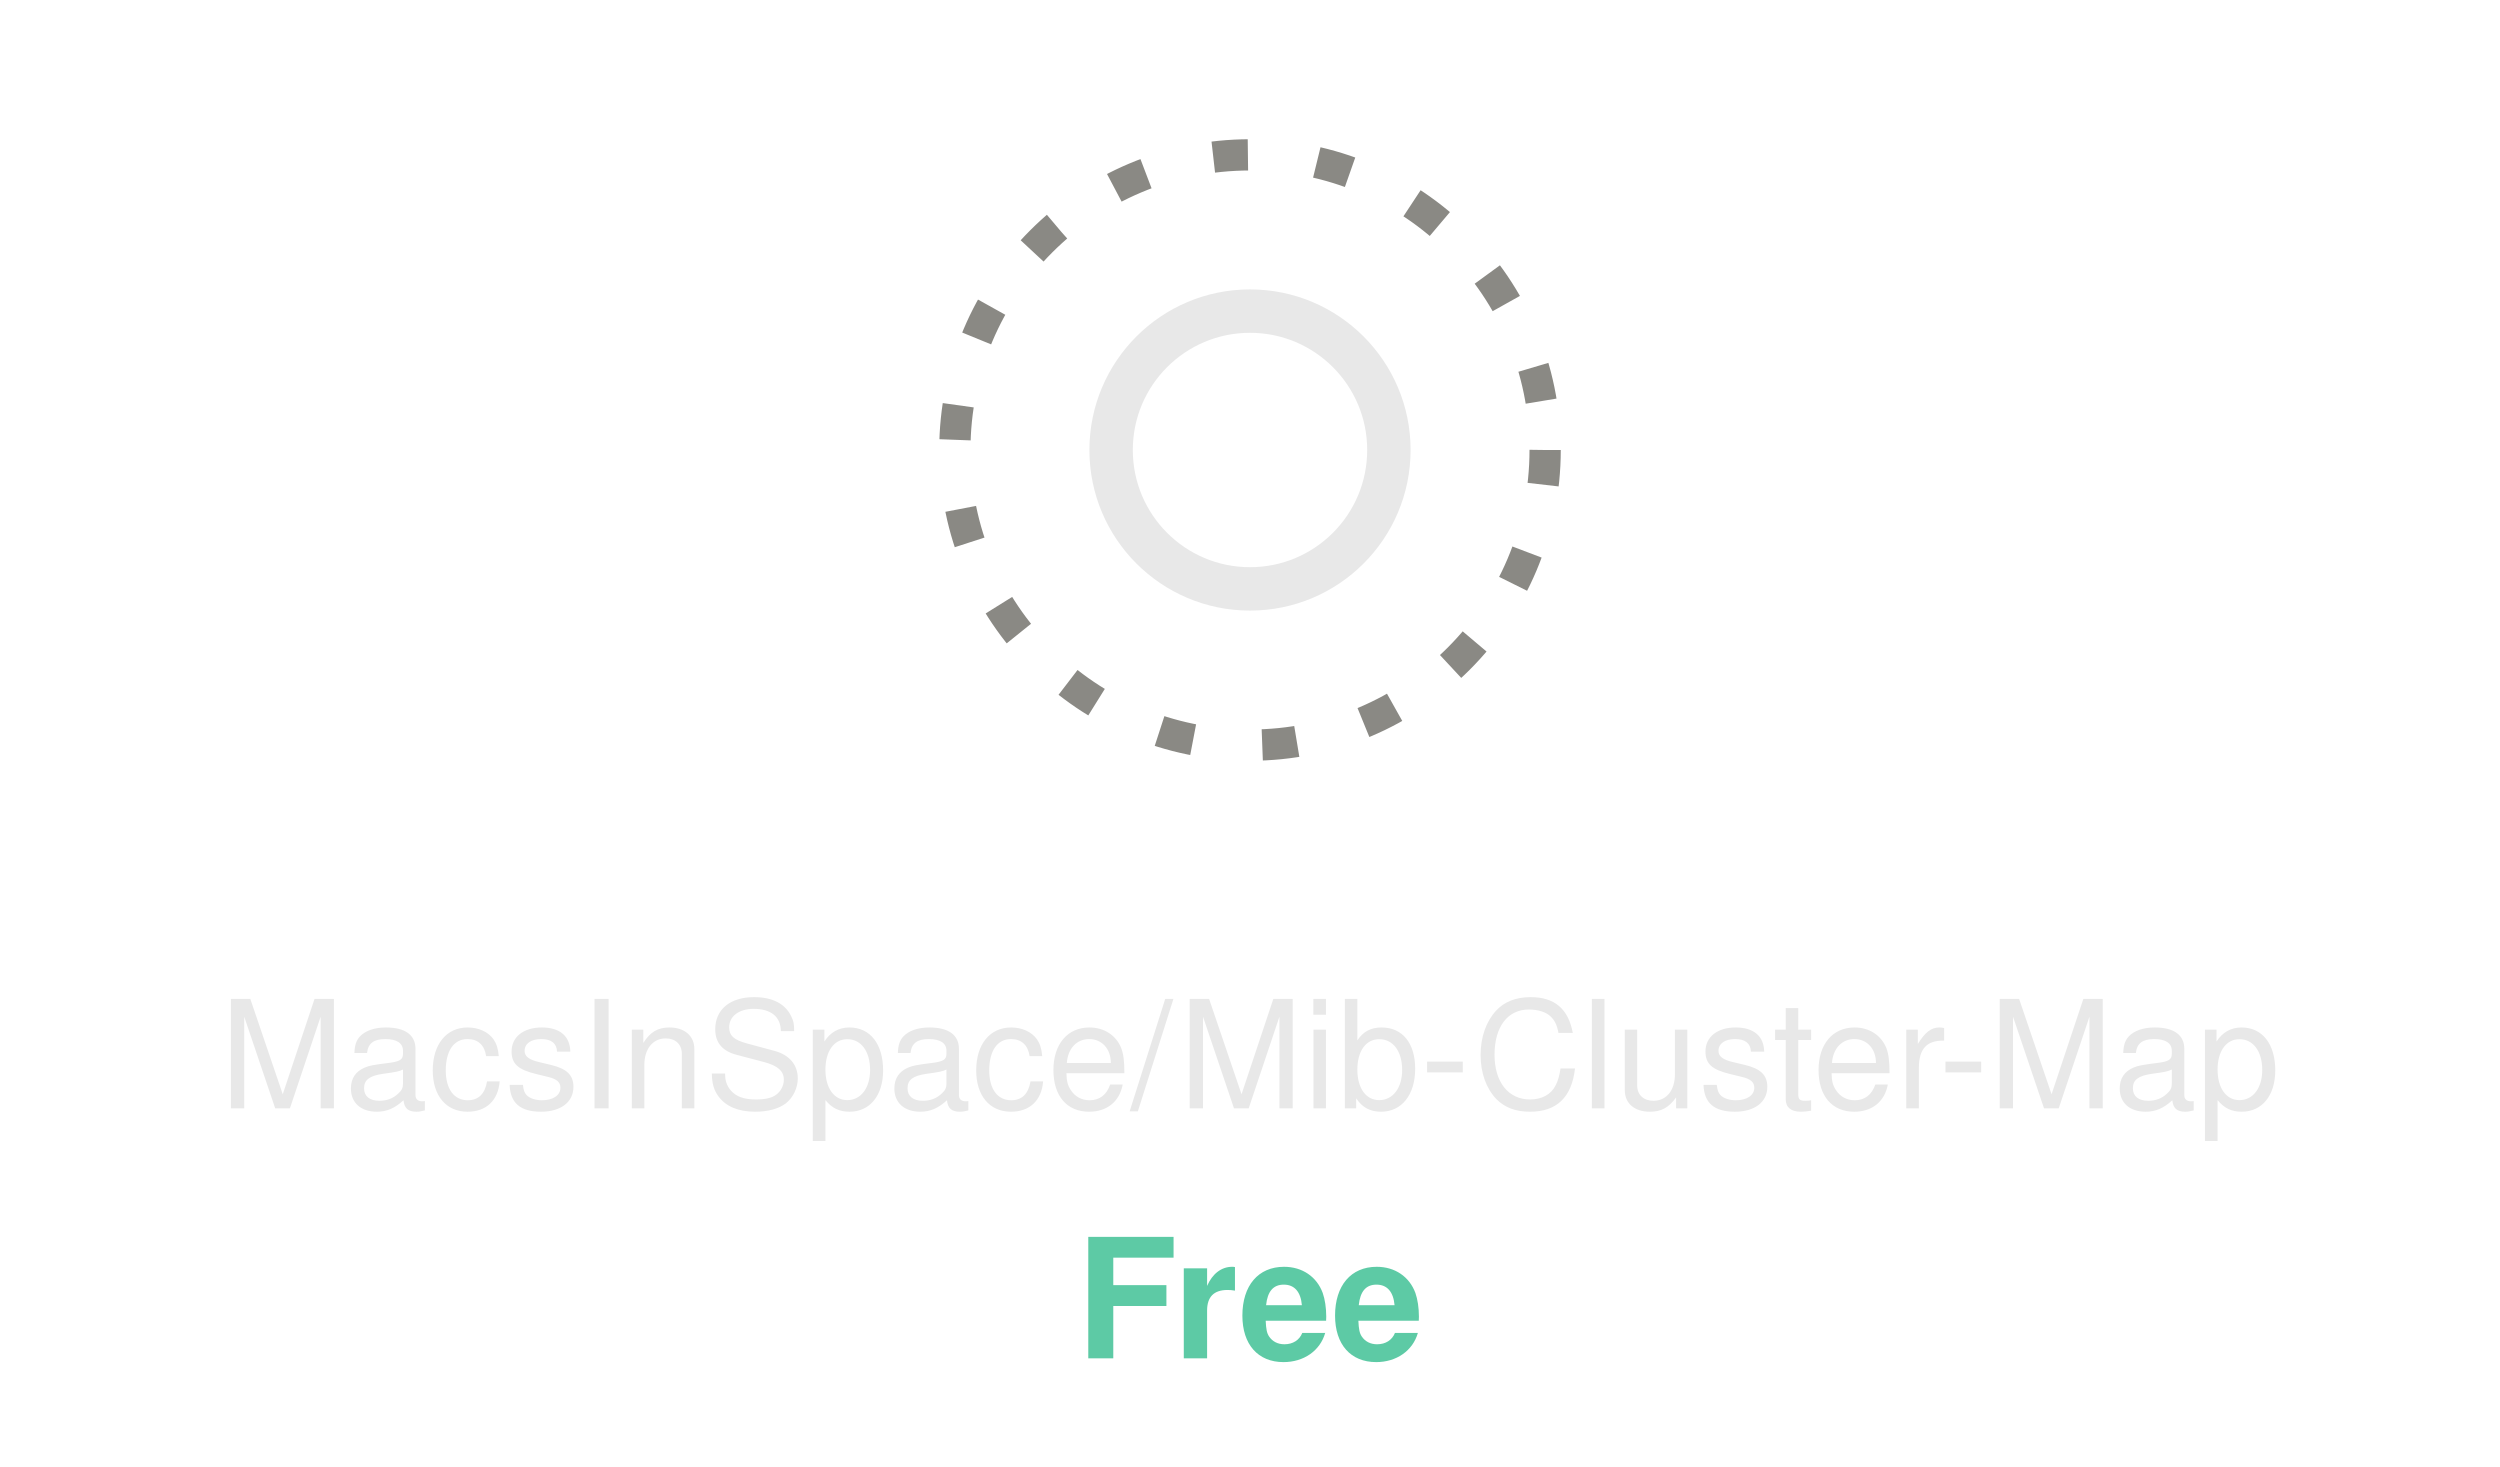
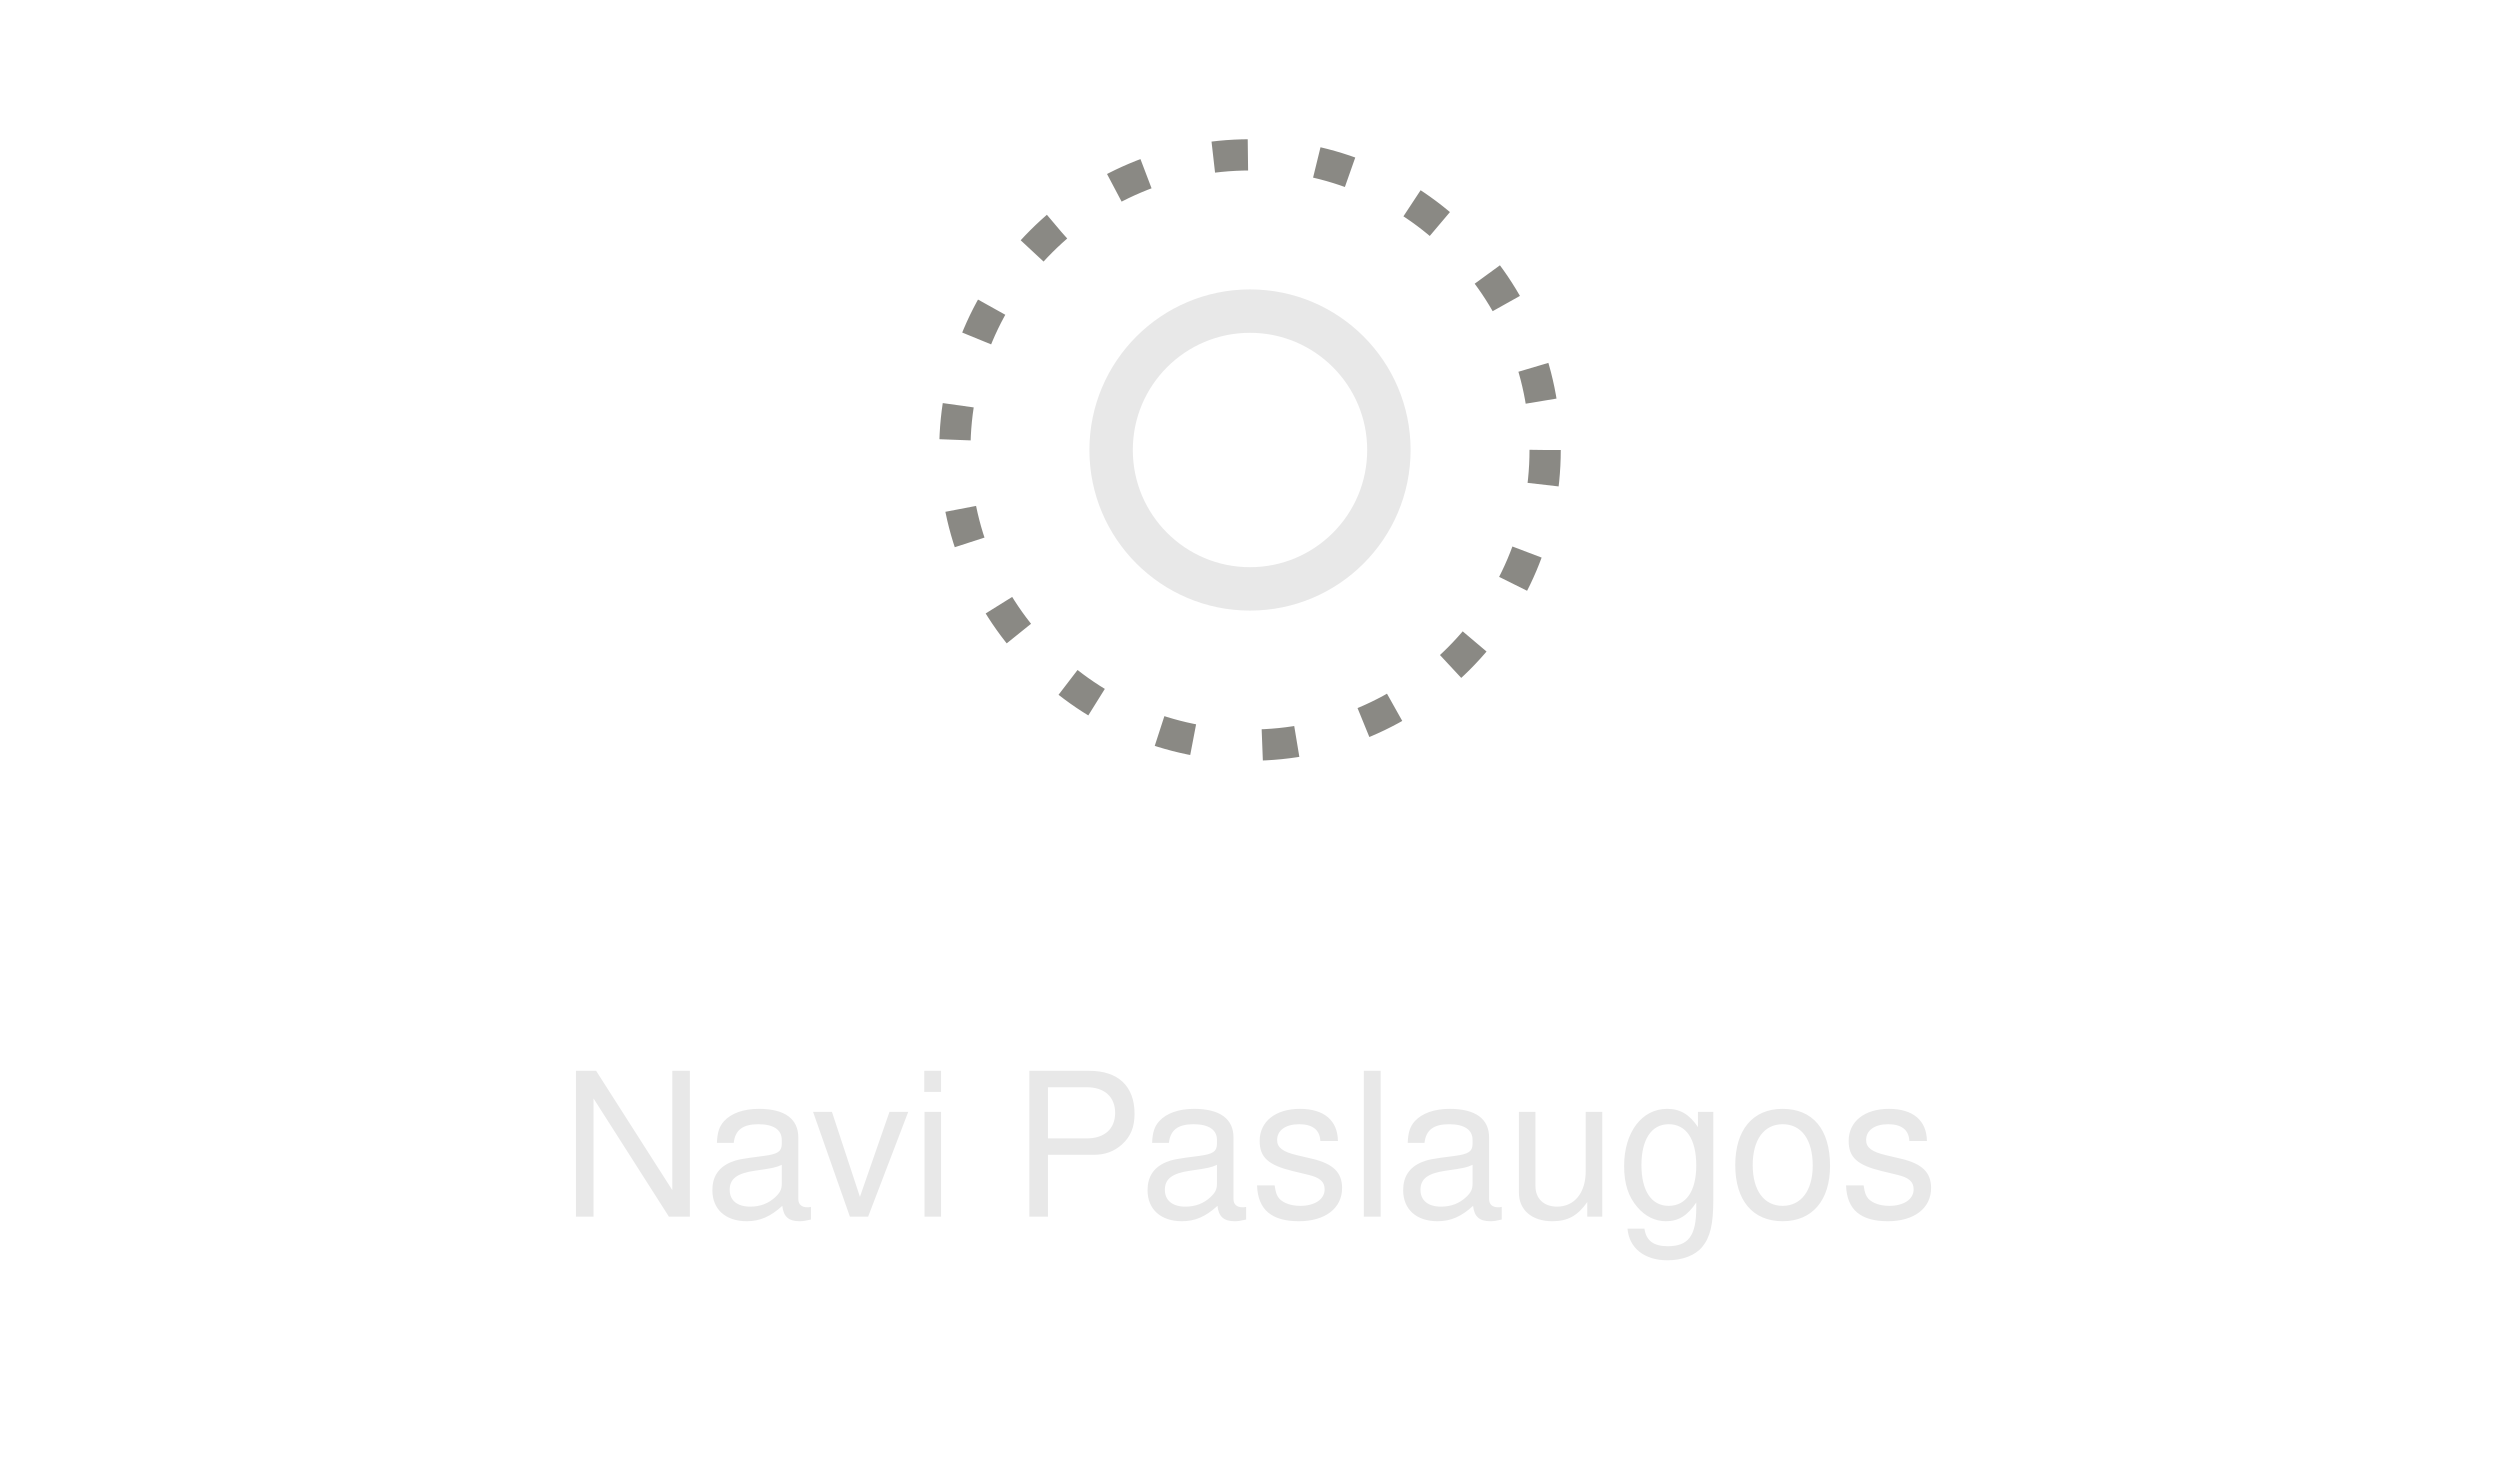
<svg xmlns="http://www.w3.org/2000/svg" width="300" height="176" viewBox="0 0 300 176">
  <g transform="translate(100,4) scale(2.083333)">
    <circle cx="24" cy="24" r="17" fill="none" stroke="#8A8984" stroke-width="1.8" stroke-dasharray="2 4" />
    <circle cx="24" cy="24" r="8" fill="none" stroke="#e8e8e8" stroke-width="2.5" />
  </g>
-   <text x="150" y="133" text-anchor="middle" font-family="Helvetica Neue, Helvetica, Arial, sans-serif" font-size="18" fill="#e8e8e8">MacsInSpace/Mib-Cluster-Map</text>
-   <text x="150" y="163" text-anchor="middle" font-family="Helvetica Neue, Helvetica, Arial, sans-serif" font-size="20" font-weight="bold" fill="#5DCAA5">Free</text>
+   <text x="150" y="146" text-anchor="middle" font-family="Helvetica Neue, Helvetica, Arial, sans-serif" font-size="24" fill="#e8e8e8">Navi Paslaugos</text>
</svg>
